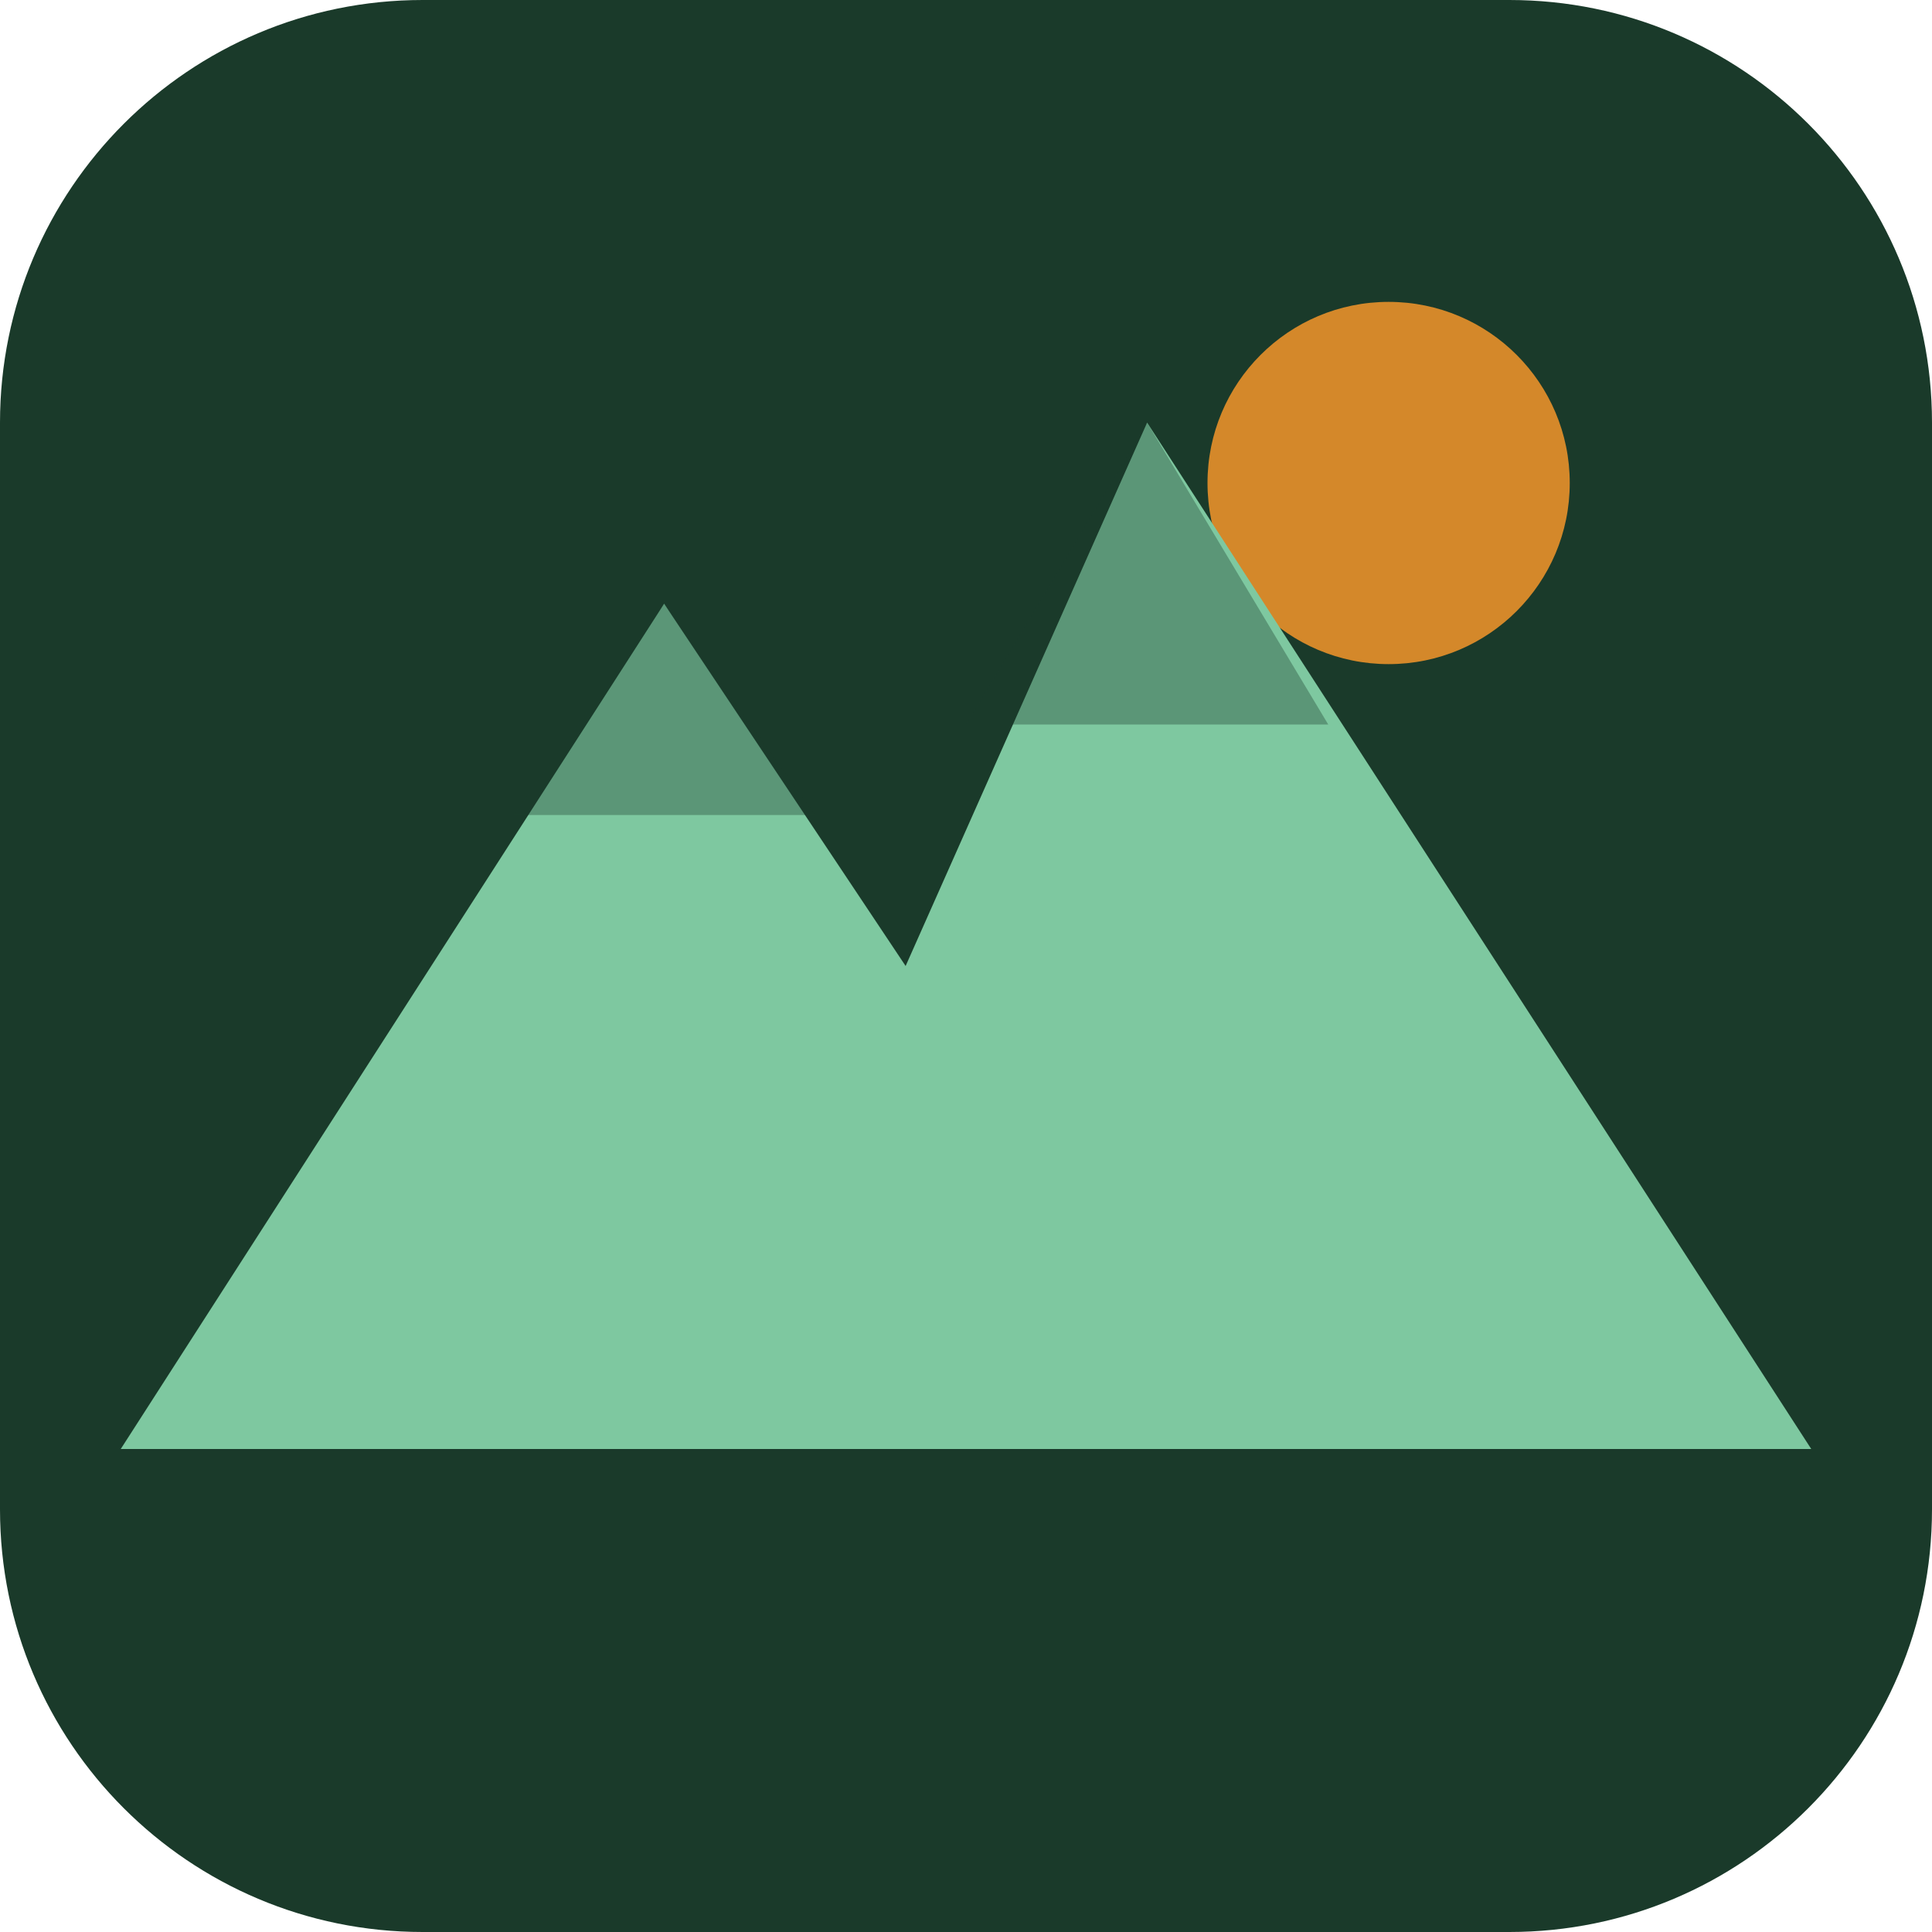
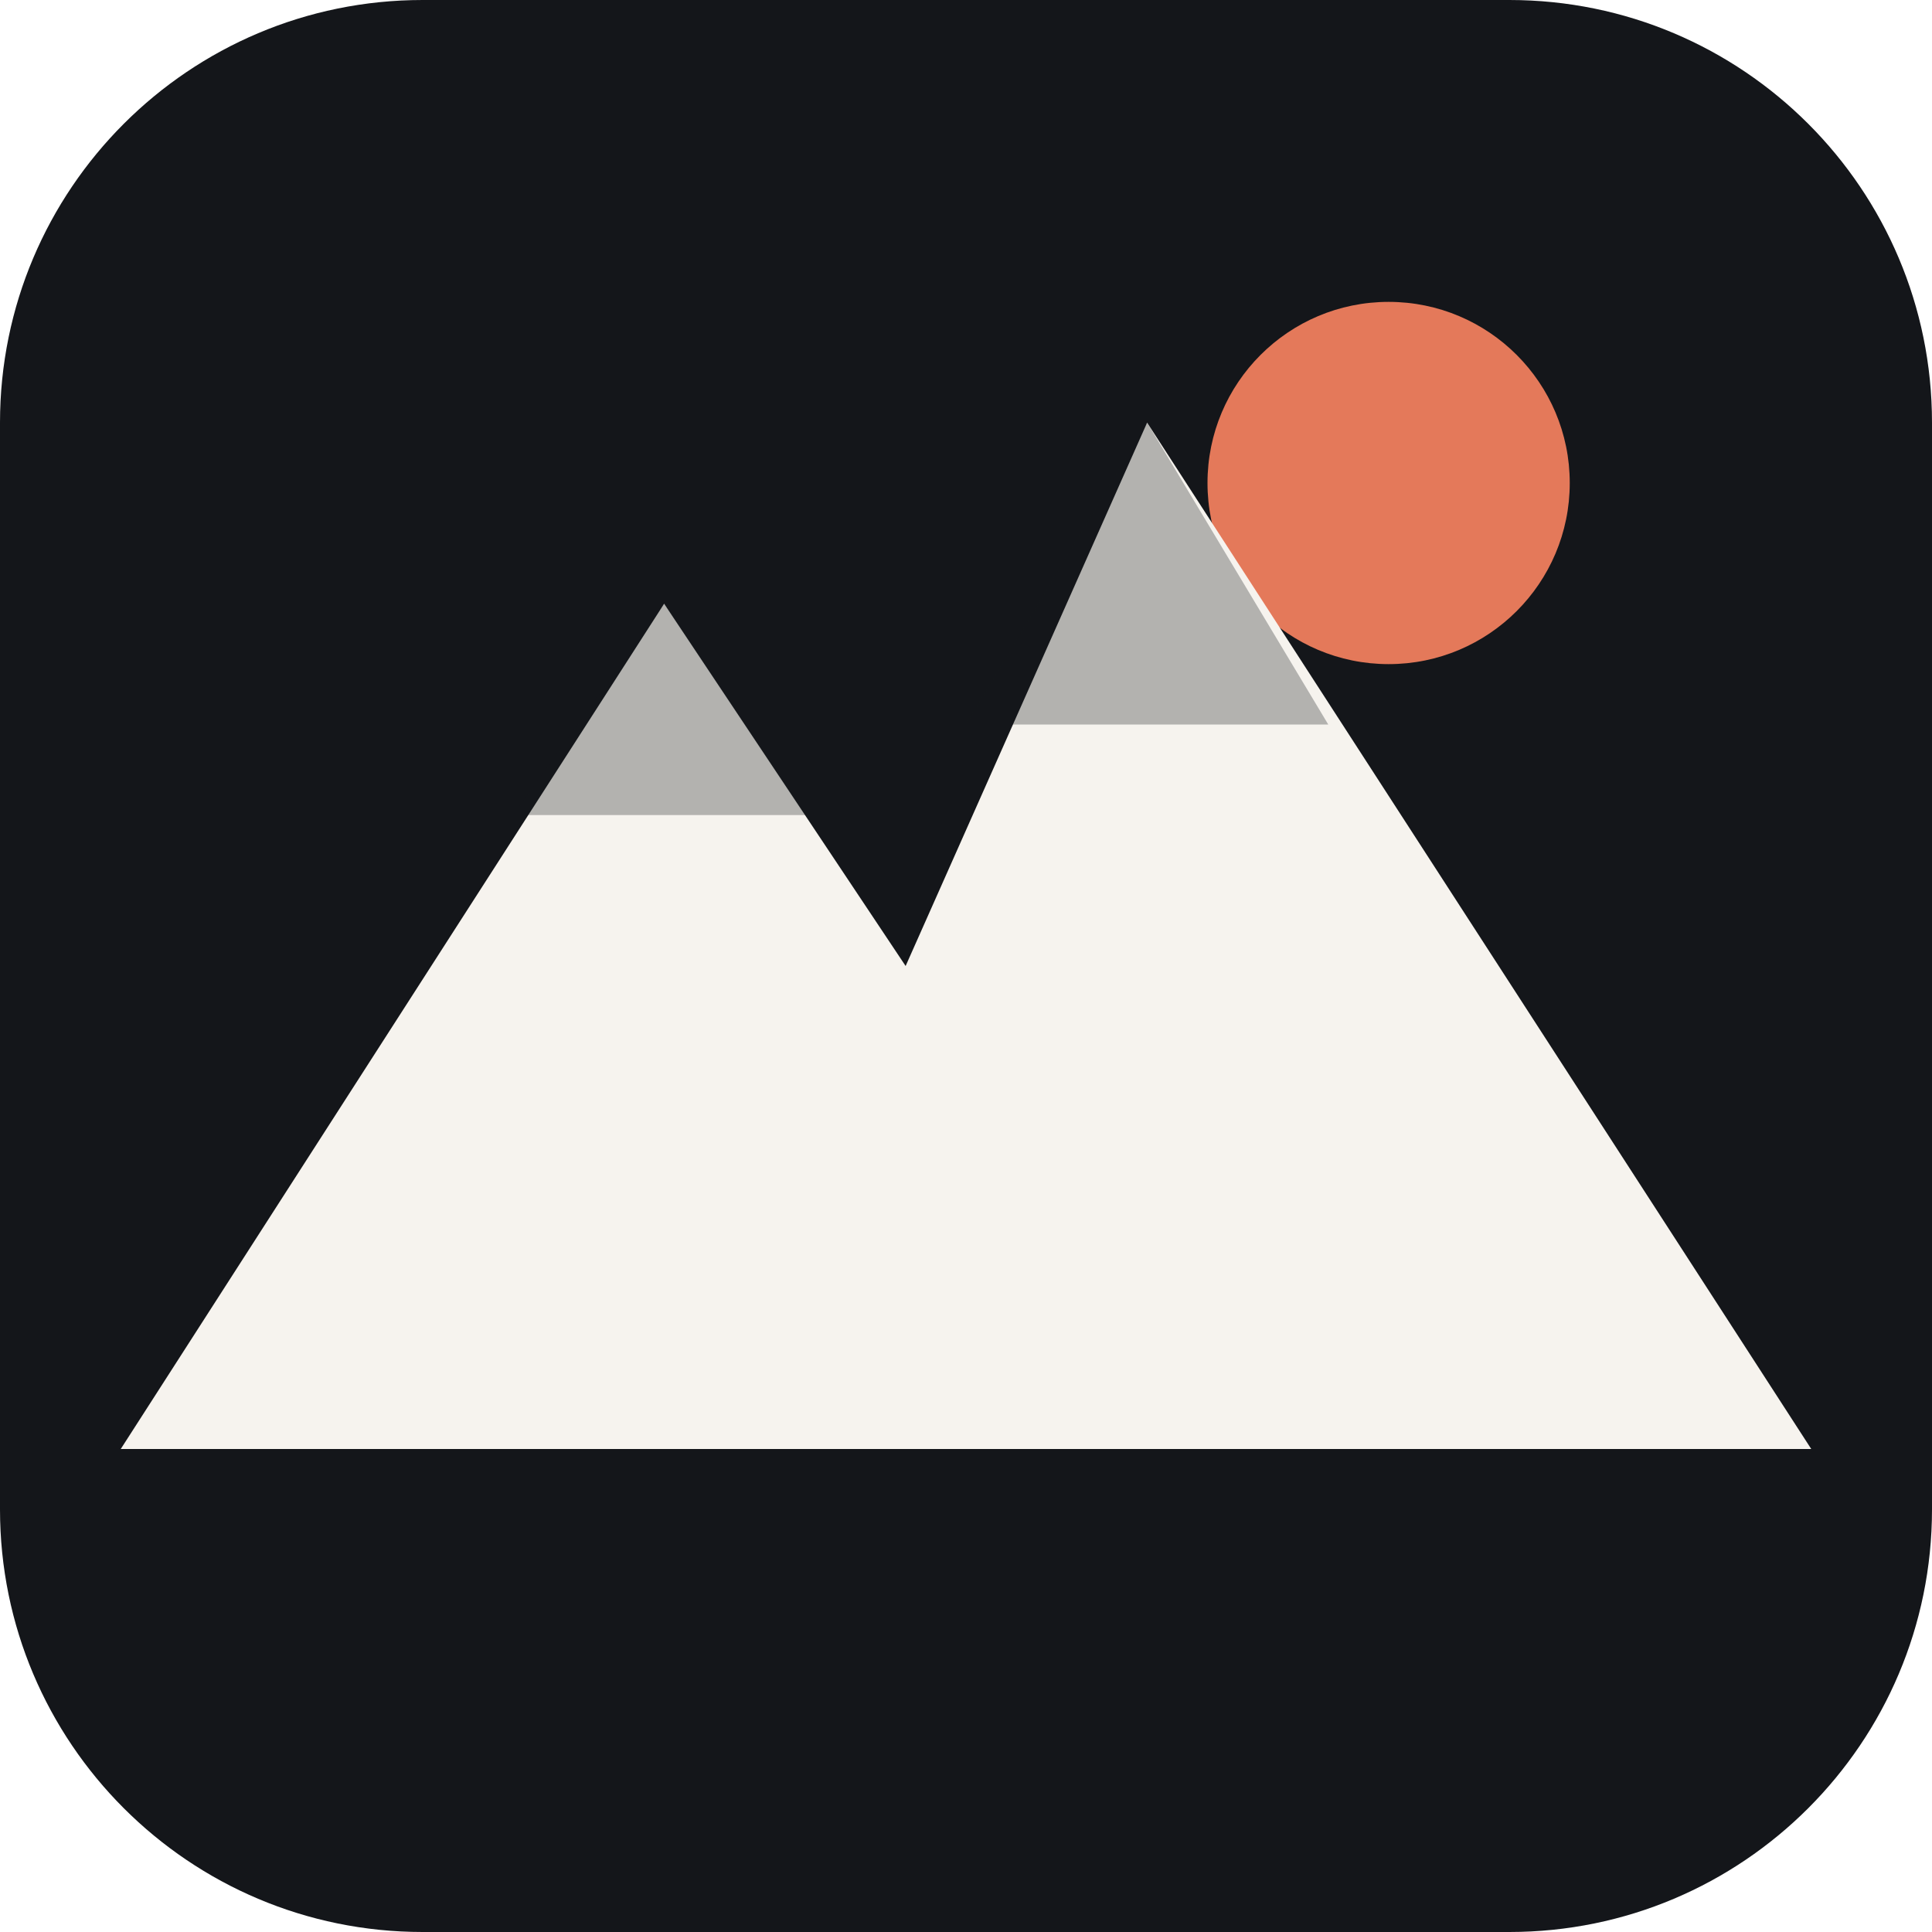
<svg xmlns="http://www.w3.org/2000/svg" viewBox="0 0 64 64">
-   <rect width="64" height="64" rx="14" fill="#1A3A2A" />
-   <circle cx="46" cy="16" r="6" fill="#D4882A" />
-   <path d="M4 48 L22 20 L30 32 L38 14 L60 48 Z" fill="#7EC8A0" />
-   <path d="M22 20 L27 27 L17 27 Z" fill="#1A3A2A" opacity="0.35" />
-   <path d="M38 14 L44 24 L32 24 Z" fill="#1A3A2A" opacity="0.35" />
+   <rect width="64" height="64" rx="14" fill="#14161A" />
+   <circle cx="46" cy="16" r="6" fill="#E4795A" />
+   <path d="M4 48 L22 20 L30 32 L38 14 L60 48 Z" fill="#F6F3EE" />
+   <path d="M22 20 L27 27 L17 27 Z" fill="#14161A" opacity="0.3" />
+   <path d="M38 14 L44 24 L32 24 Z" fill="#14161A" opacity="0.3" />
</svg>
